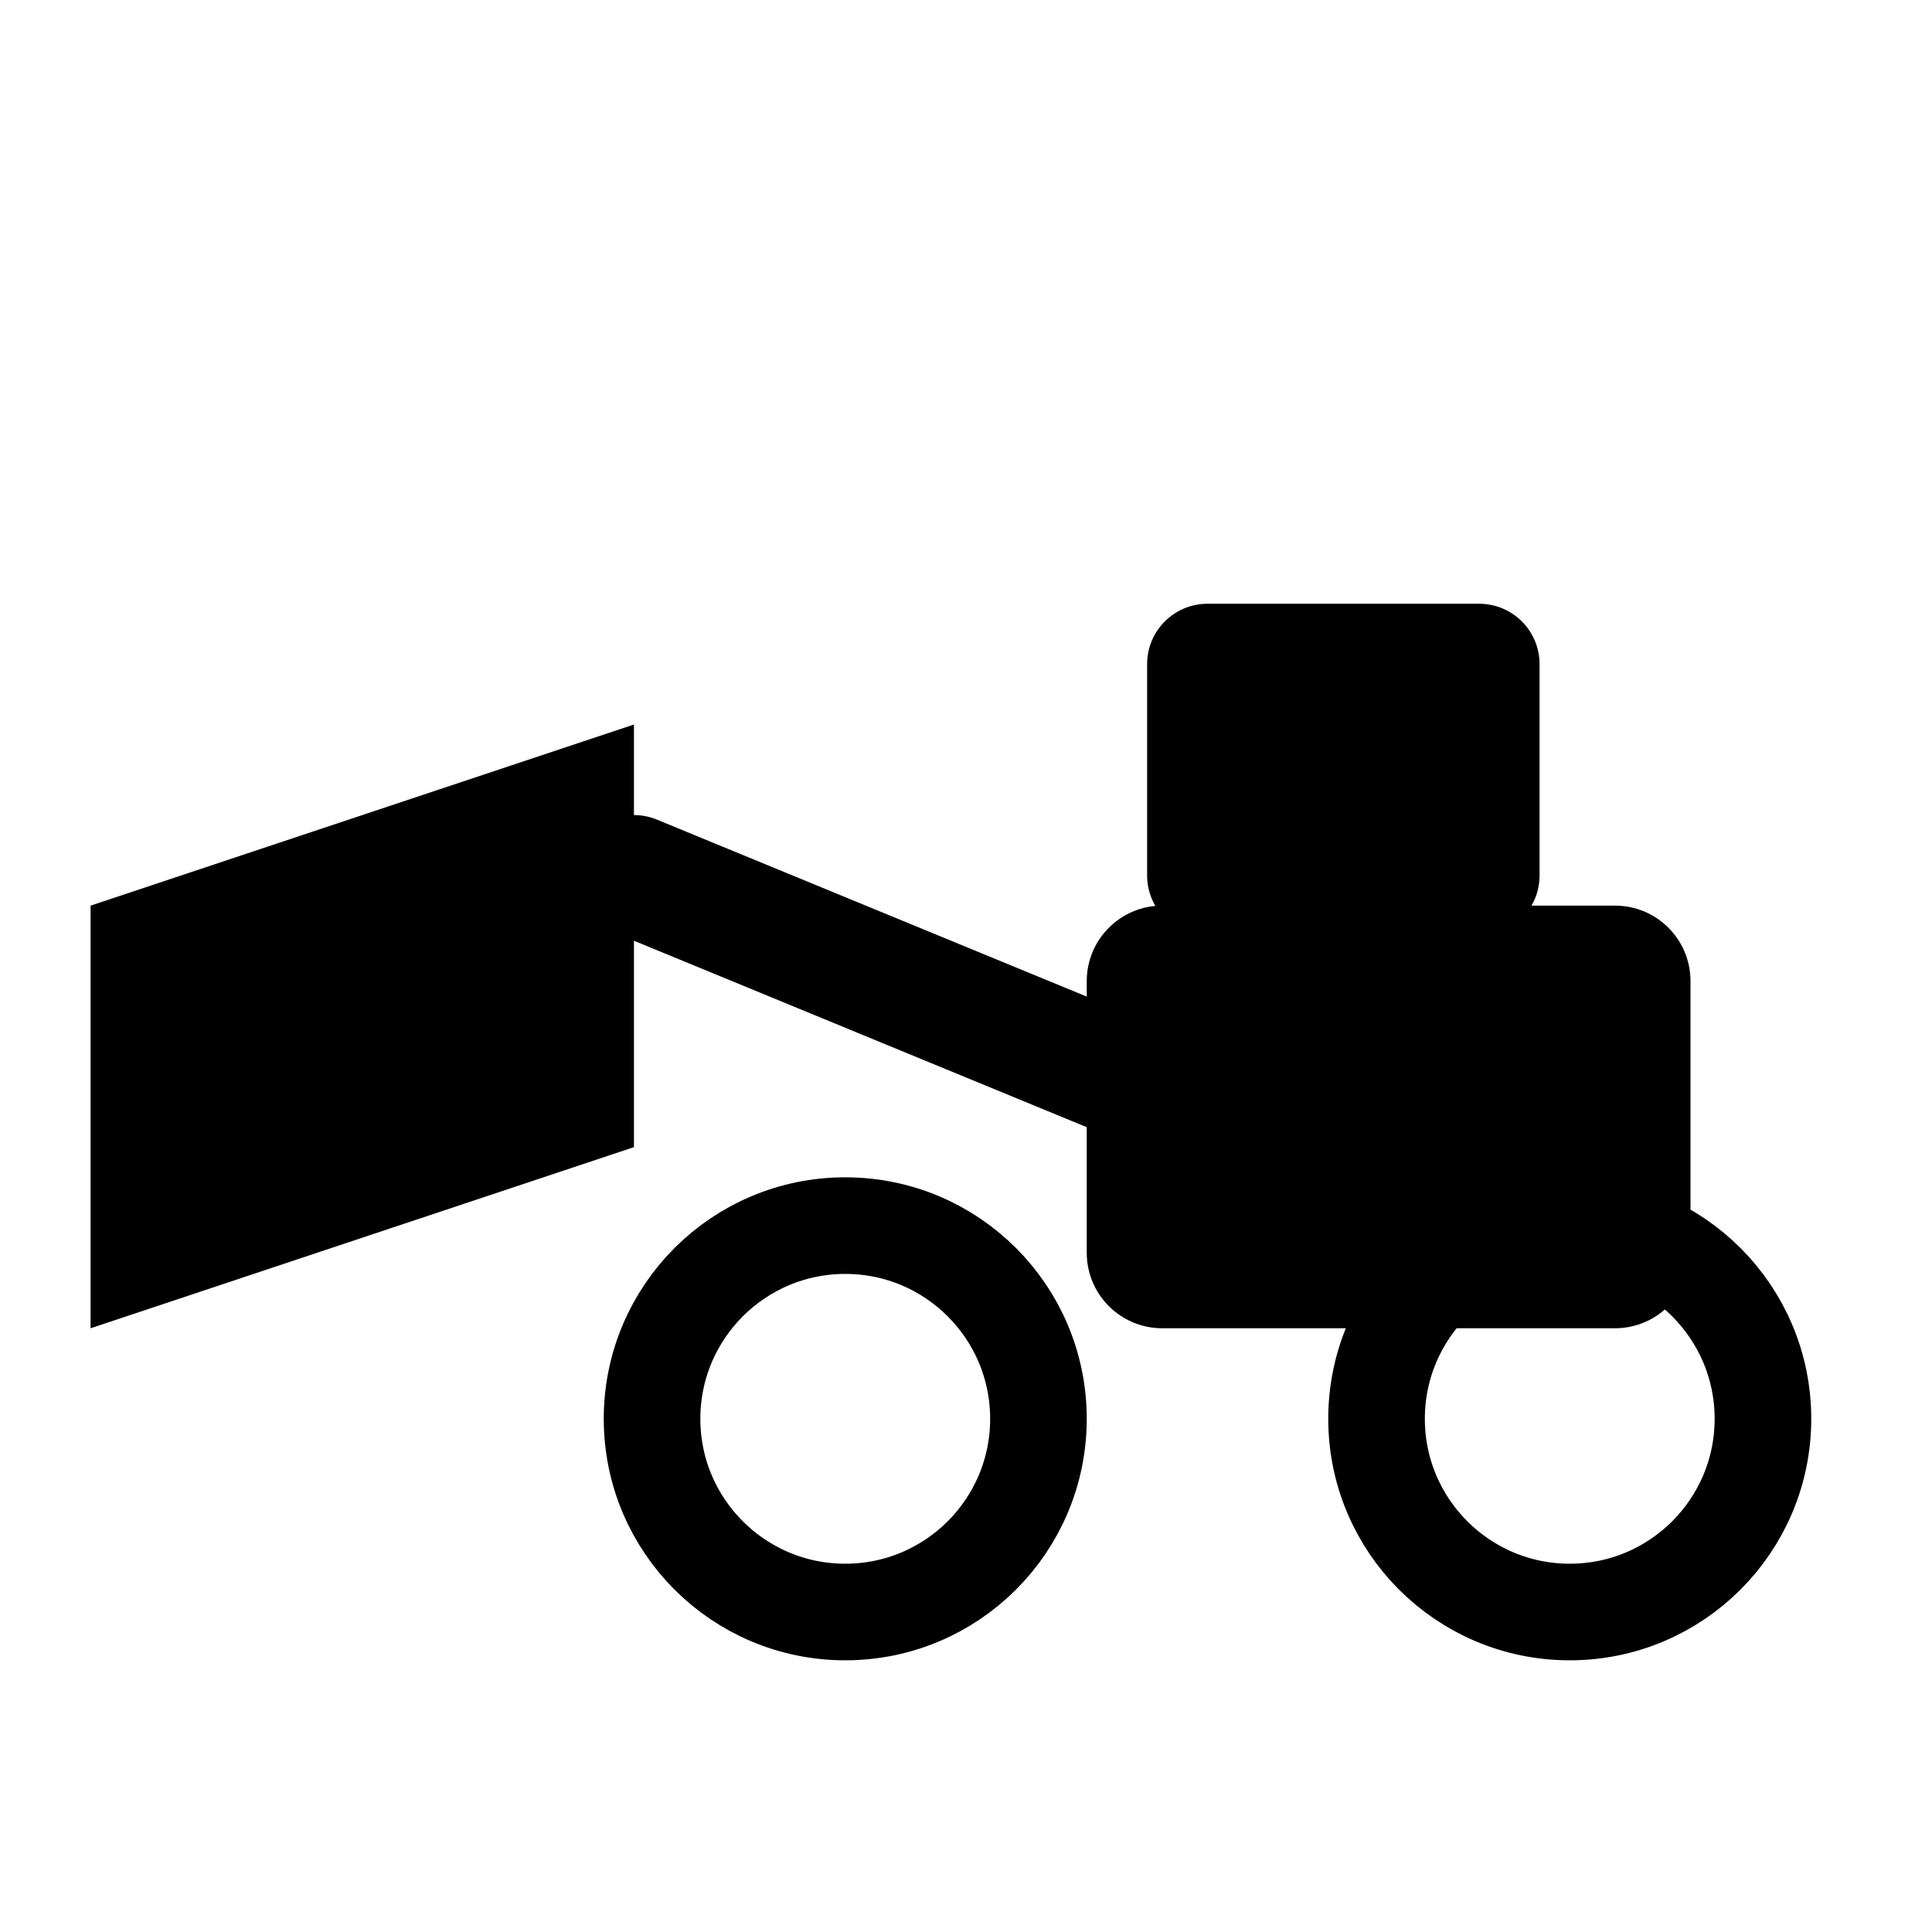
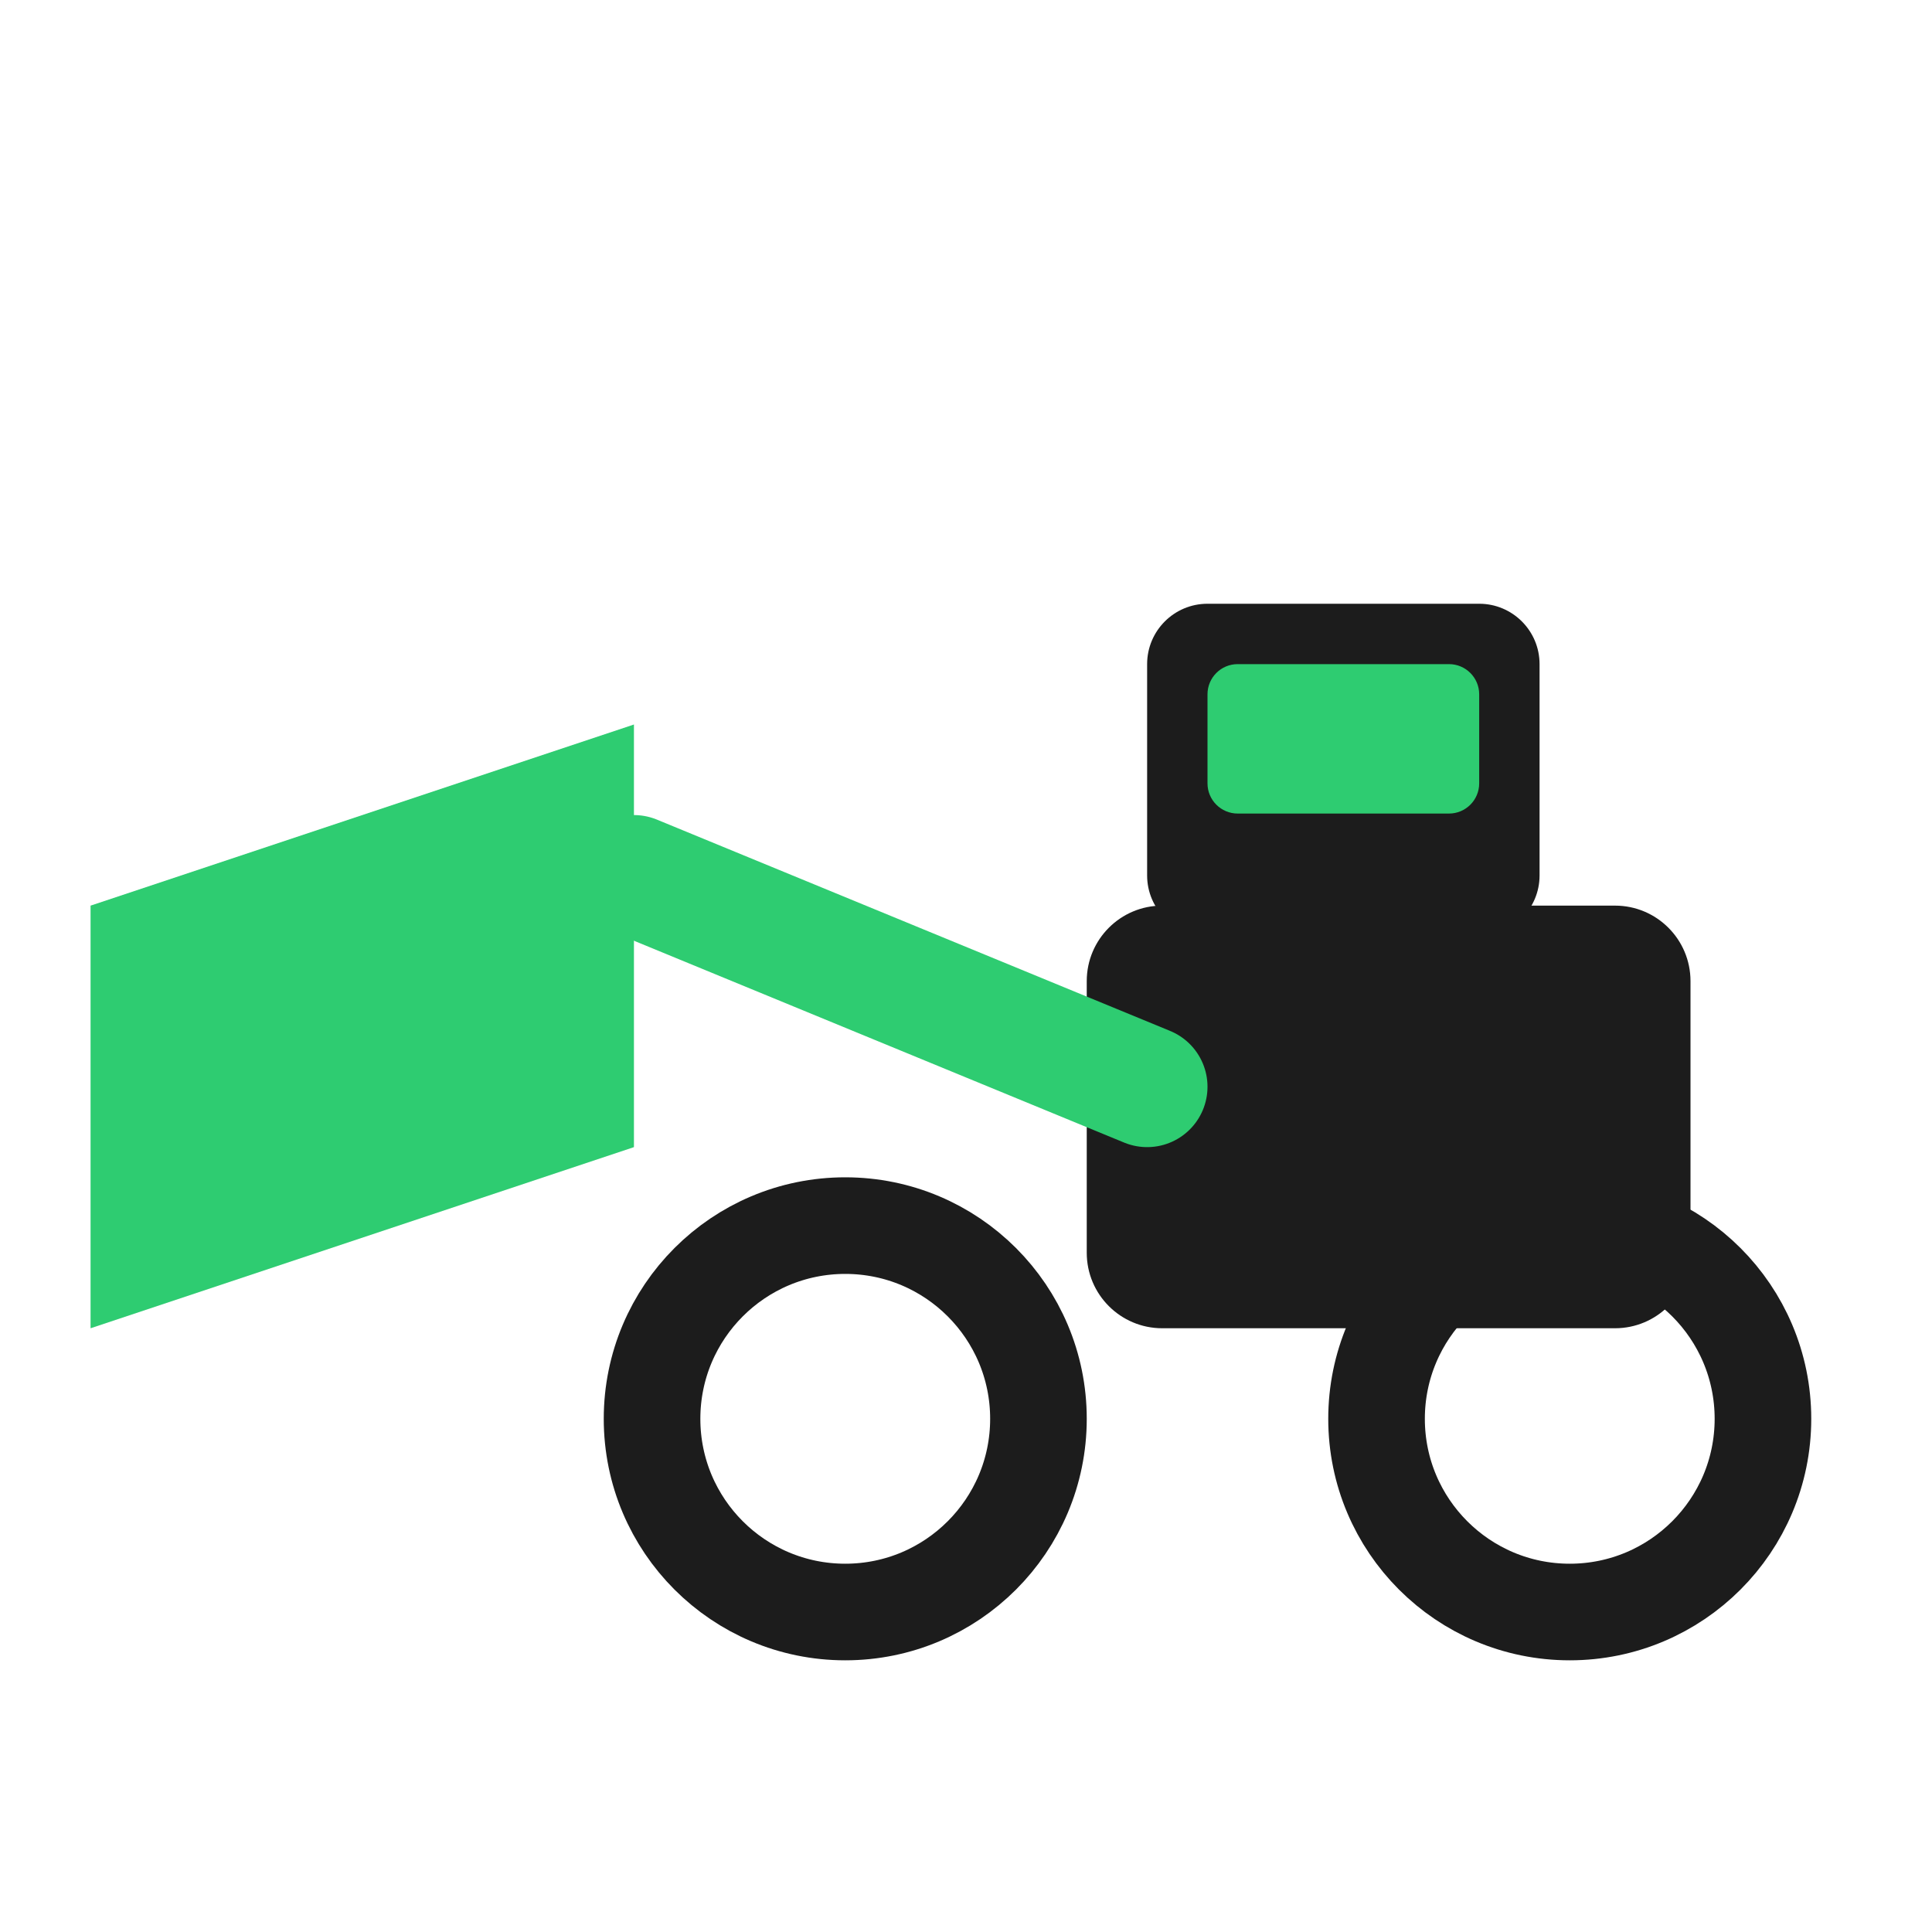
- <svg xmlns="http://www.w3.org/2000/svg" viewBox="0 0 64 64" fill="currentColor">
-   <circle cx="28" cy="47" r="6.4" fill="none" stroke="currentColor" stroke-width="3.2" />
-   <circle cx="52" cy="47" r="6.4" fill="none" stroke="currentColor" stroke-width="3.2" />
-   <rect x="36" y="30" width="20" height="14" rx="2.5" />
-   <rect x="38" y="20" width="13" height="11" rx="2" />
-   <line x1="38" y1="36" x2="21" y2="29" stroke="currentColor" stroke-width="4" stroke-linecap="round" />
-   <polygon points="21,24 3,30 3,44 21,38" />
+ <svg xmlns="http://www.w3.org/2000/svg" viewBox="0 0 64 64">
+   <circle cx="28" cy="47" r="6.4" fill="none" stroke="#1C1C1C" stroke-width="3.2" />
+   <circle cx="52" cy="47" r="6.4" fill="none" stroke="#1C1C1C" stroke-width="3.2" />
+   <rect x="36" y="30" width="20" height="14" rx="2.5" fill="#1C1C1C" />
+   <rect x="38" y="20" width="13" height="11" rx="2" fill="#1C1C1C" />
+   <rect x="40" y="22" width="9" height="4.95" rx="1" fill="#2ECC71" />
+   <line x1="38" y1="36" x2="21" y2="29" stroke="#2ECC71" stroke-width="4" stroke-linecap="round" />
+   <polygon points="21,24 3,30 3,44 21,38" fill="#2ECC71" />
</svg>
